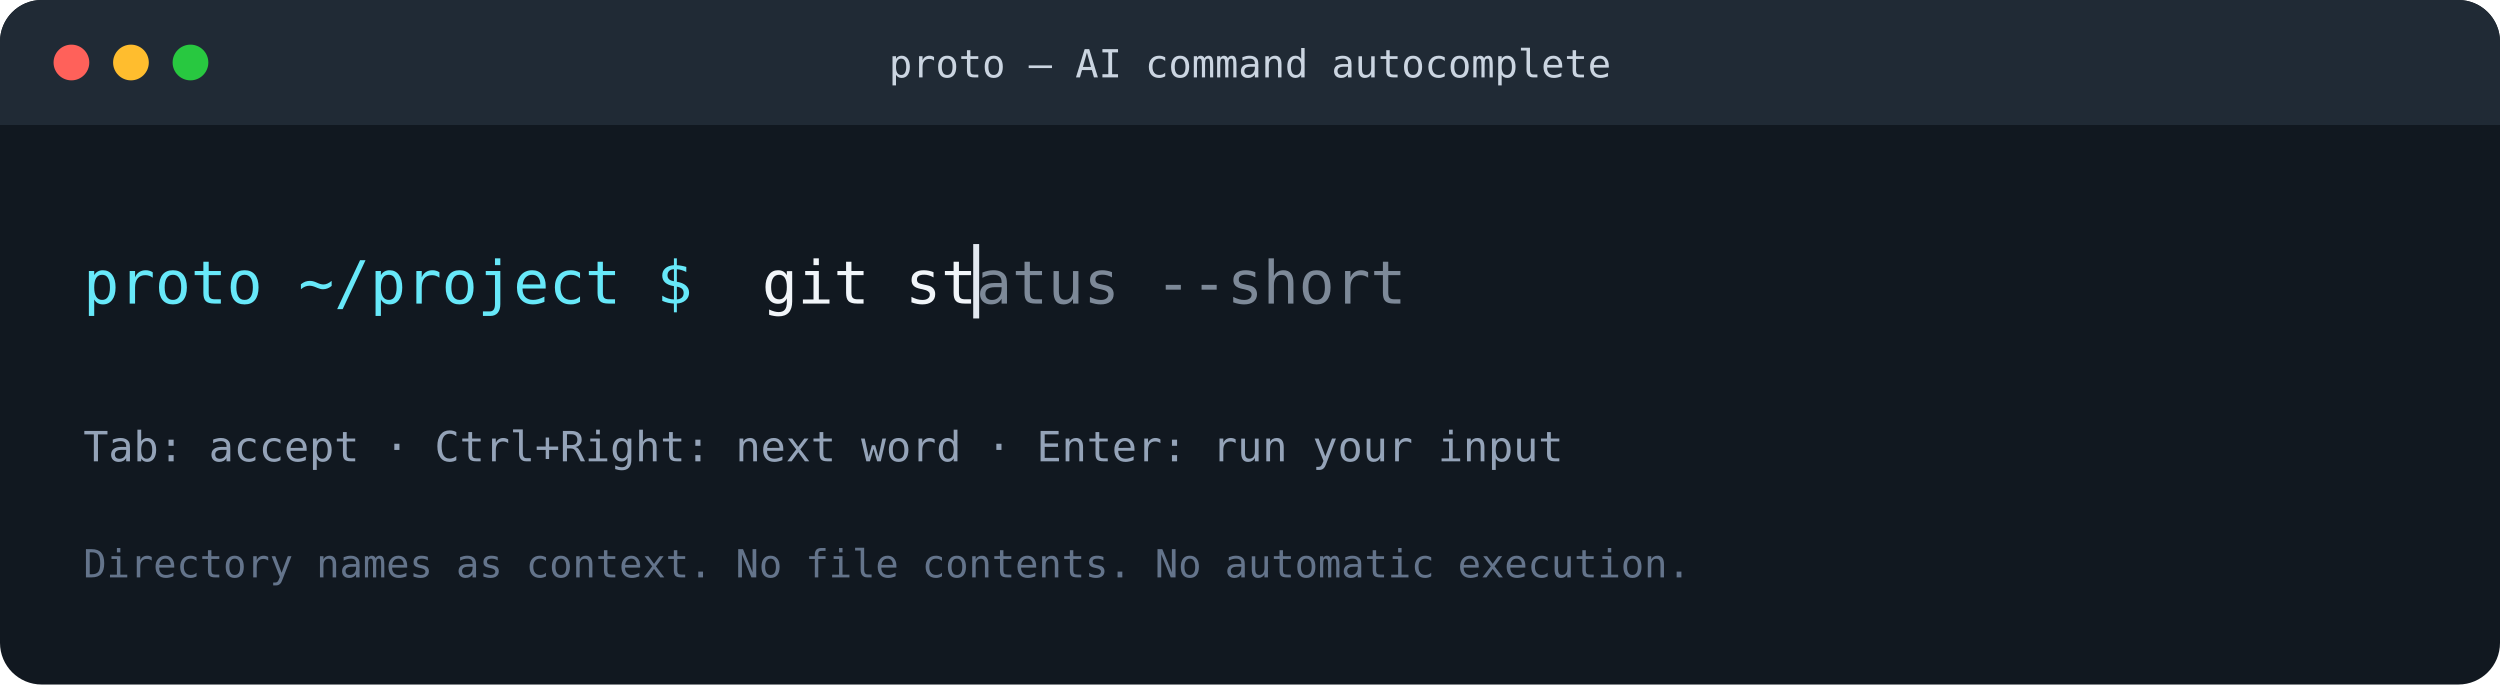
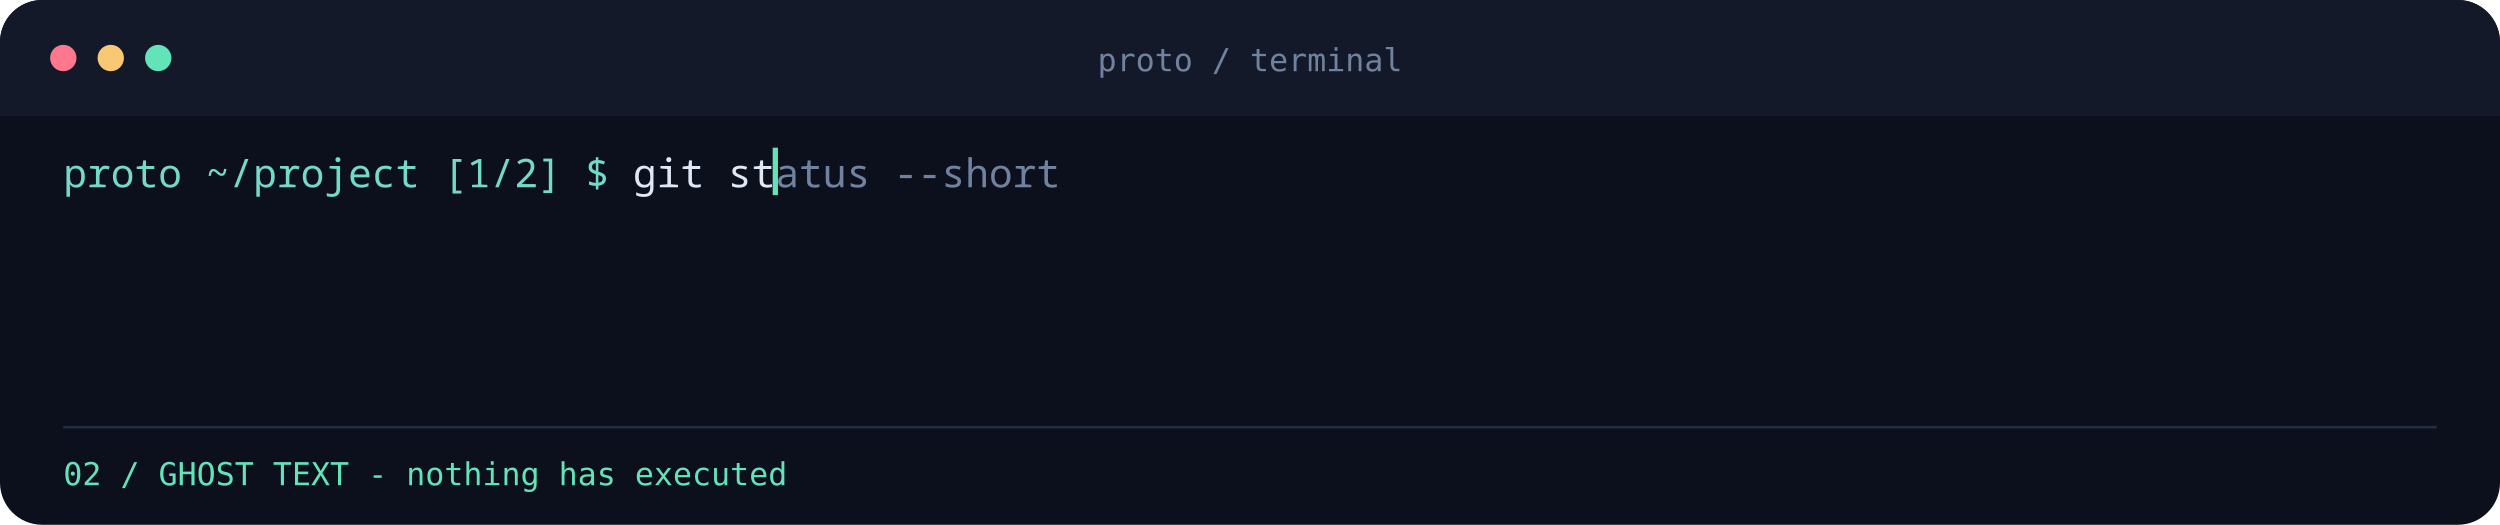
- <svg xmlns="http://www.w3.org/2000/svg" width="840" height="230" viewBox="0 0 840 230" role="img" aria-labelledby="title description">
-   <rect width="840" height="230" rx="14" fill="#111820" />
-   <path d="M14 0h812a14 14 0 0 1 14 14v28H0V14A14 14 0 0 1 14 0" fill="#202a35" />
-   <circle cx="24" cy="21" r="6" fill="#ff615a" />
-   <circle cx="44" cy="21" r="6" fill="#ffbd2e" />
-   <circle cx="64" cy="21" r="6" fill="#28c840" />
-   <text x="420" y="26" text-anchor="middle" fill="#cbd5e1" font-family="monospace" font-size="13">proto — AI command autocomplete</text>
-   <g font-family="monospace" font-size="20">
-     <text x="28" y="102" fill="#67e8f9">proto ~/project $</text>
-     <text x="256" y="102" fill="#f1f5f9">git st</text>
-     <text x="328" y="102" fill="#7d8998">atus --short</text>
-     <path d="M328 82v25" stroke="#e2e8f0" stroke-width="2" />
+ <svg xmlns="http://www.w3.org/2000/svg" width="948" height="199" viewBox="0 0 948 199" role="img" aria-labelledby="title description">
+   <rect width="948" height="199" rx="16" fill="#0c101c" />
+   <path d="M16 0h916a16 16 0 0 1 16 16v28H0V16A16 16 0 0 1 16 0" fill="#131929" />
+   <circle cx="24" cy="22" r="5" fill="#ff778d" />
+   <circle cx="42" cy="22" r="5" fill="#f9c873" />
+   <circle cx="60" cy="22" r="5" fill="#62e4b8" />
+   <text x="474.0" y="27" text-anchor="middle" fill="#70829f" font-family="monospace" font-size="12">proto / terminal</text>
+   <g font-family="Noto Sans Mono, DejaVu Sans Mono, monospace" font-size="15" xml:space="preserve">
+     <text x="24" y="71" fill="#73daca" textLength="216" lengthAdjust="spacingAndGlyphs">proto ~/project [1/2] $ </text>
+     <text x="240" y="71" fill="#e0e8f8" textLength="54" lengthAdjust="spacingAndGlyphs">git st</text>
+     <text x="294" y="71" fill="#70829f" textLength="108" lengthAdjust="spacingAndGlyphs">atus --short</text>
  </g>
-   <text x="28" y="155" fill="#94a3b8" font-family="monospace" font-size="14">Tab: accept   ·   Ctrl+Right: next word   ·   Enter: run your input</text>
-   <text x="28" y="194" fill="#64748b" font-family="monospace" font-size="13">Directory names as context. No file contents. No automatic execution.</text>
+   <path d="M294 56v18" stroke="#62e4b8" stroke-width="2" />
+   <path d="M24 162h900" stroke="#232d45" />
+   <text x="24" y="184" fill="#62e4b8" font-family="monospace" font-size="12">02 / GHOST TEXT - nothing has executed</text>
</svg>
